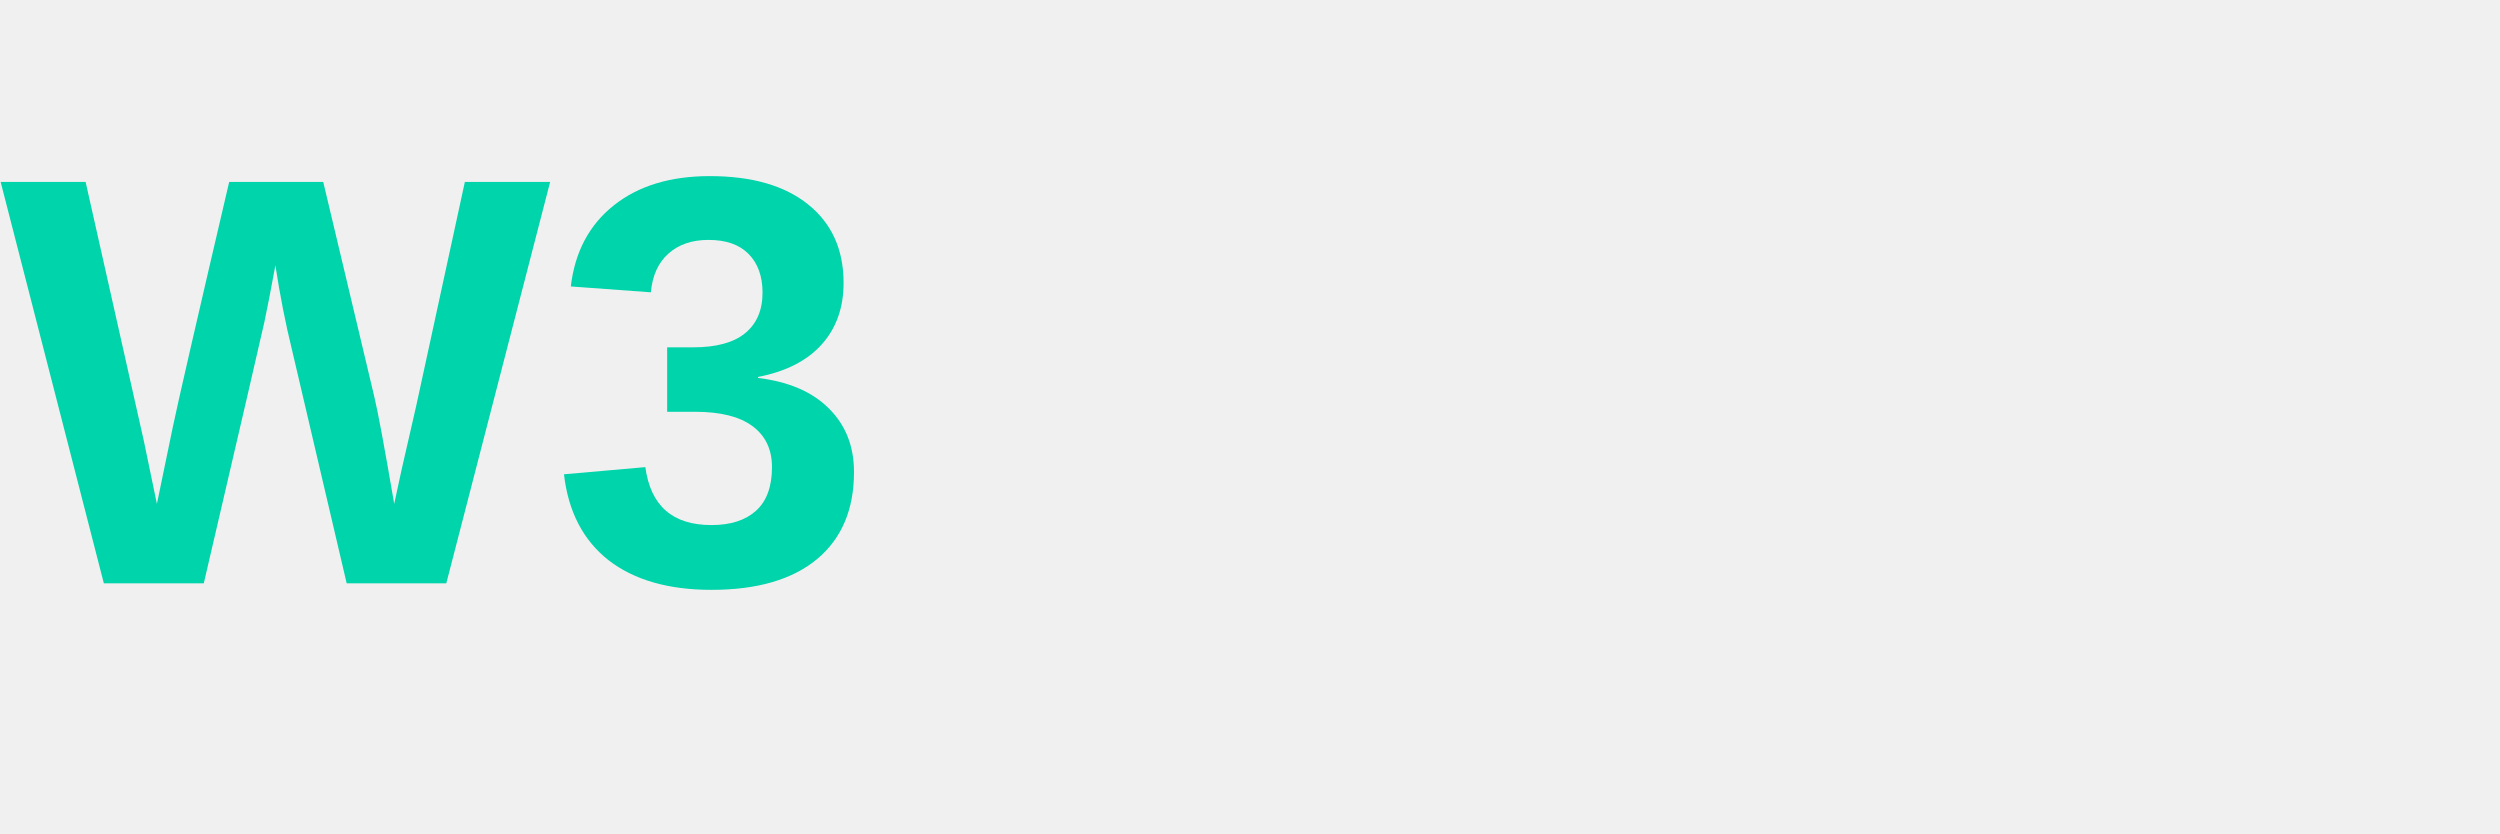
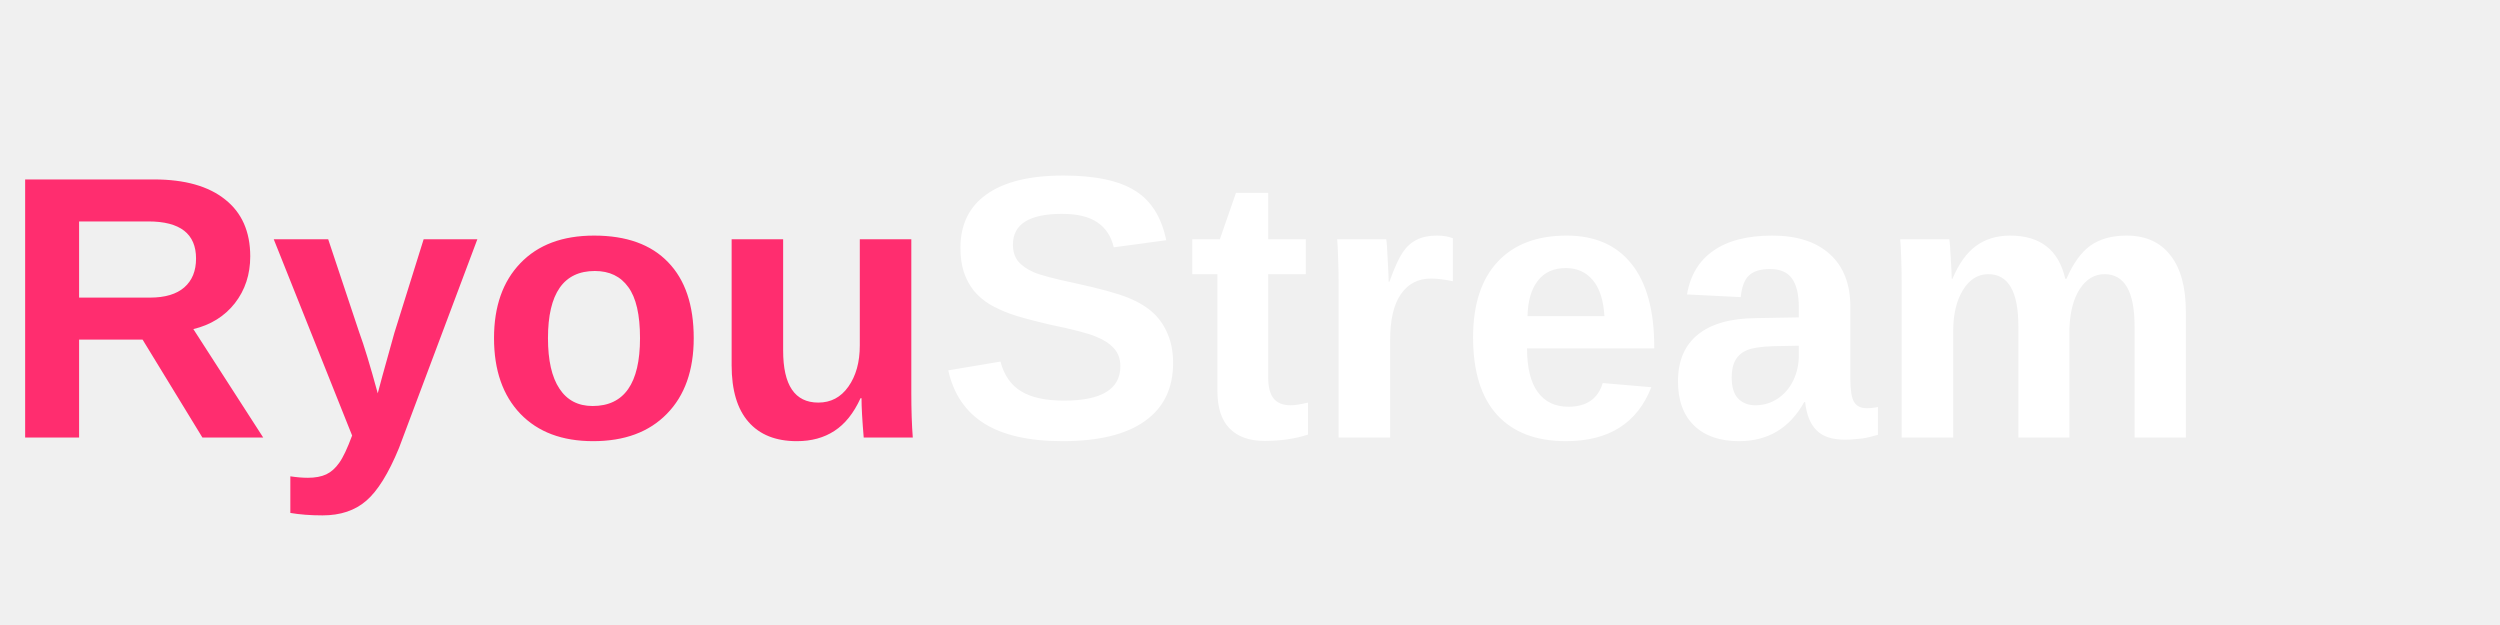
- <svg xmlns="http://www.w3.org/2000/svg" width="120" height="40" viewBox="0 0 120 40">
-   <text x="0" y="28" font-family="Arial, sans-serif" font-size="28" font-weight="700" fill="#00d4aa">W3</text>
+ <svg xmlns="http://www.w3.org/2000/svg" width="160" height="40" viewBox="0 0 160 40">
+   <text x="0" y="28" font-family="Arial, sans-serif" font-size="24" font-weight="800" fill="#ff2d6f">Ryou<tspan fill="#ffffff">Stream</tspan>
+   </text>
</svg>
